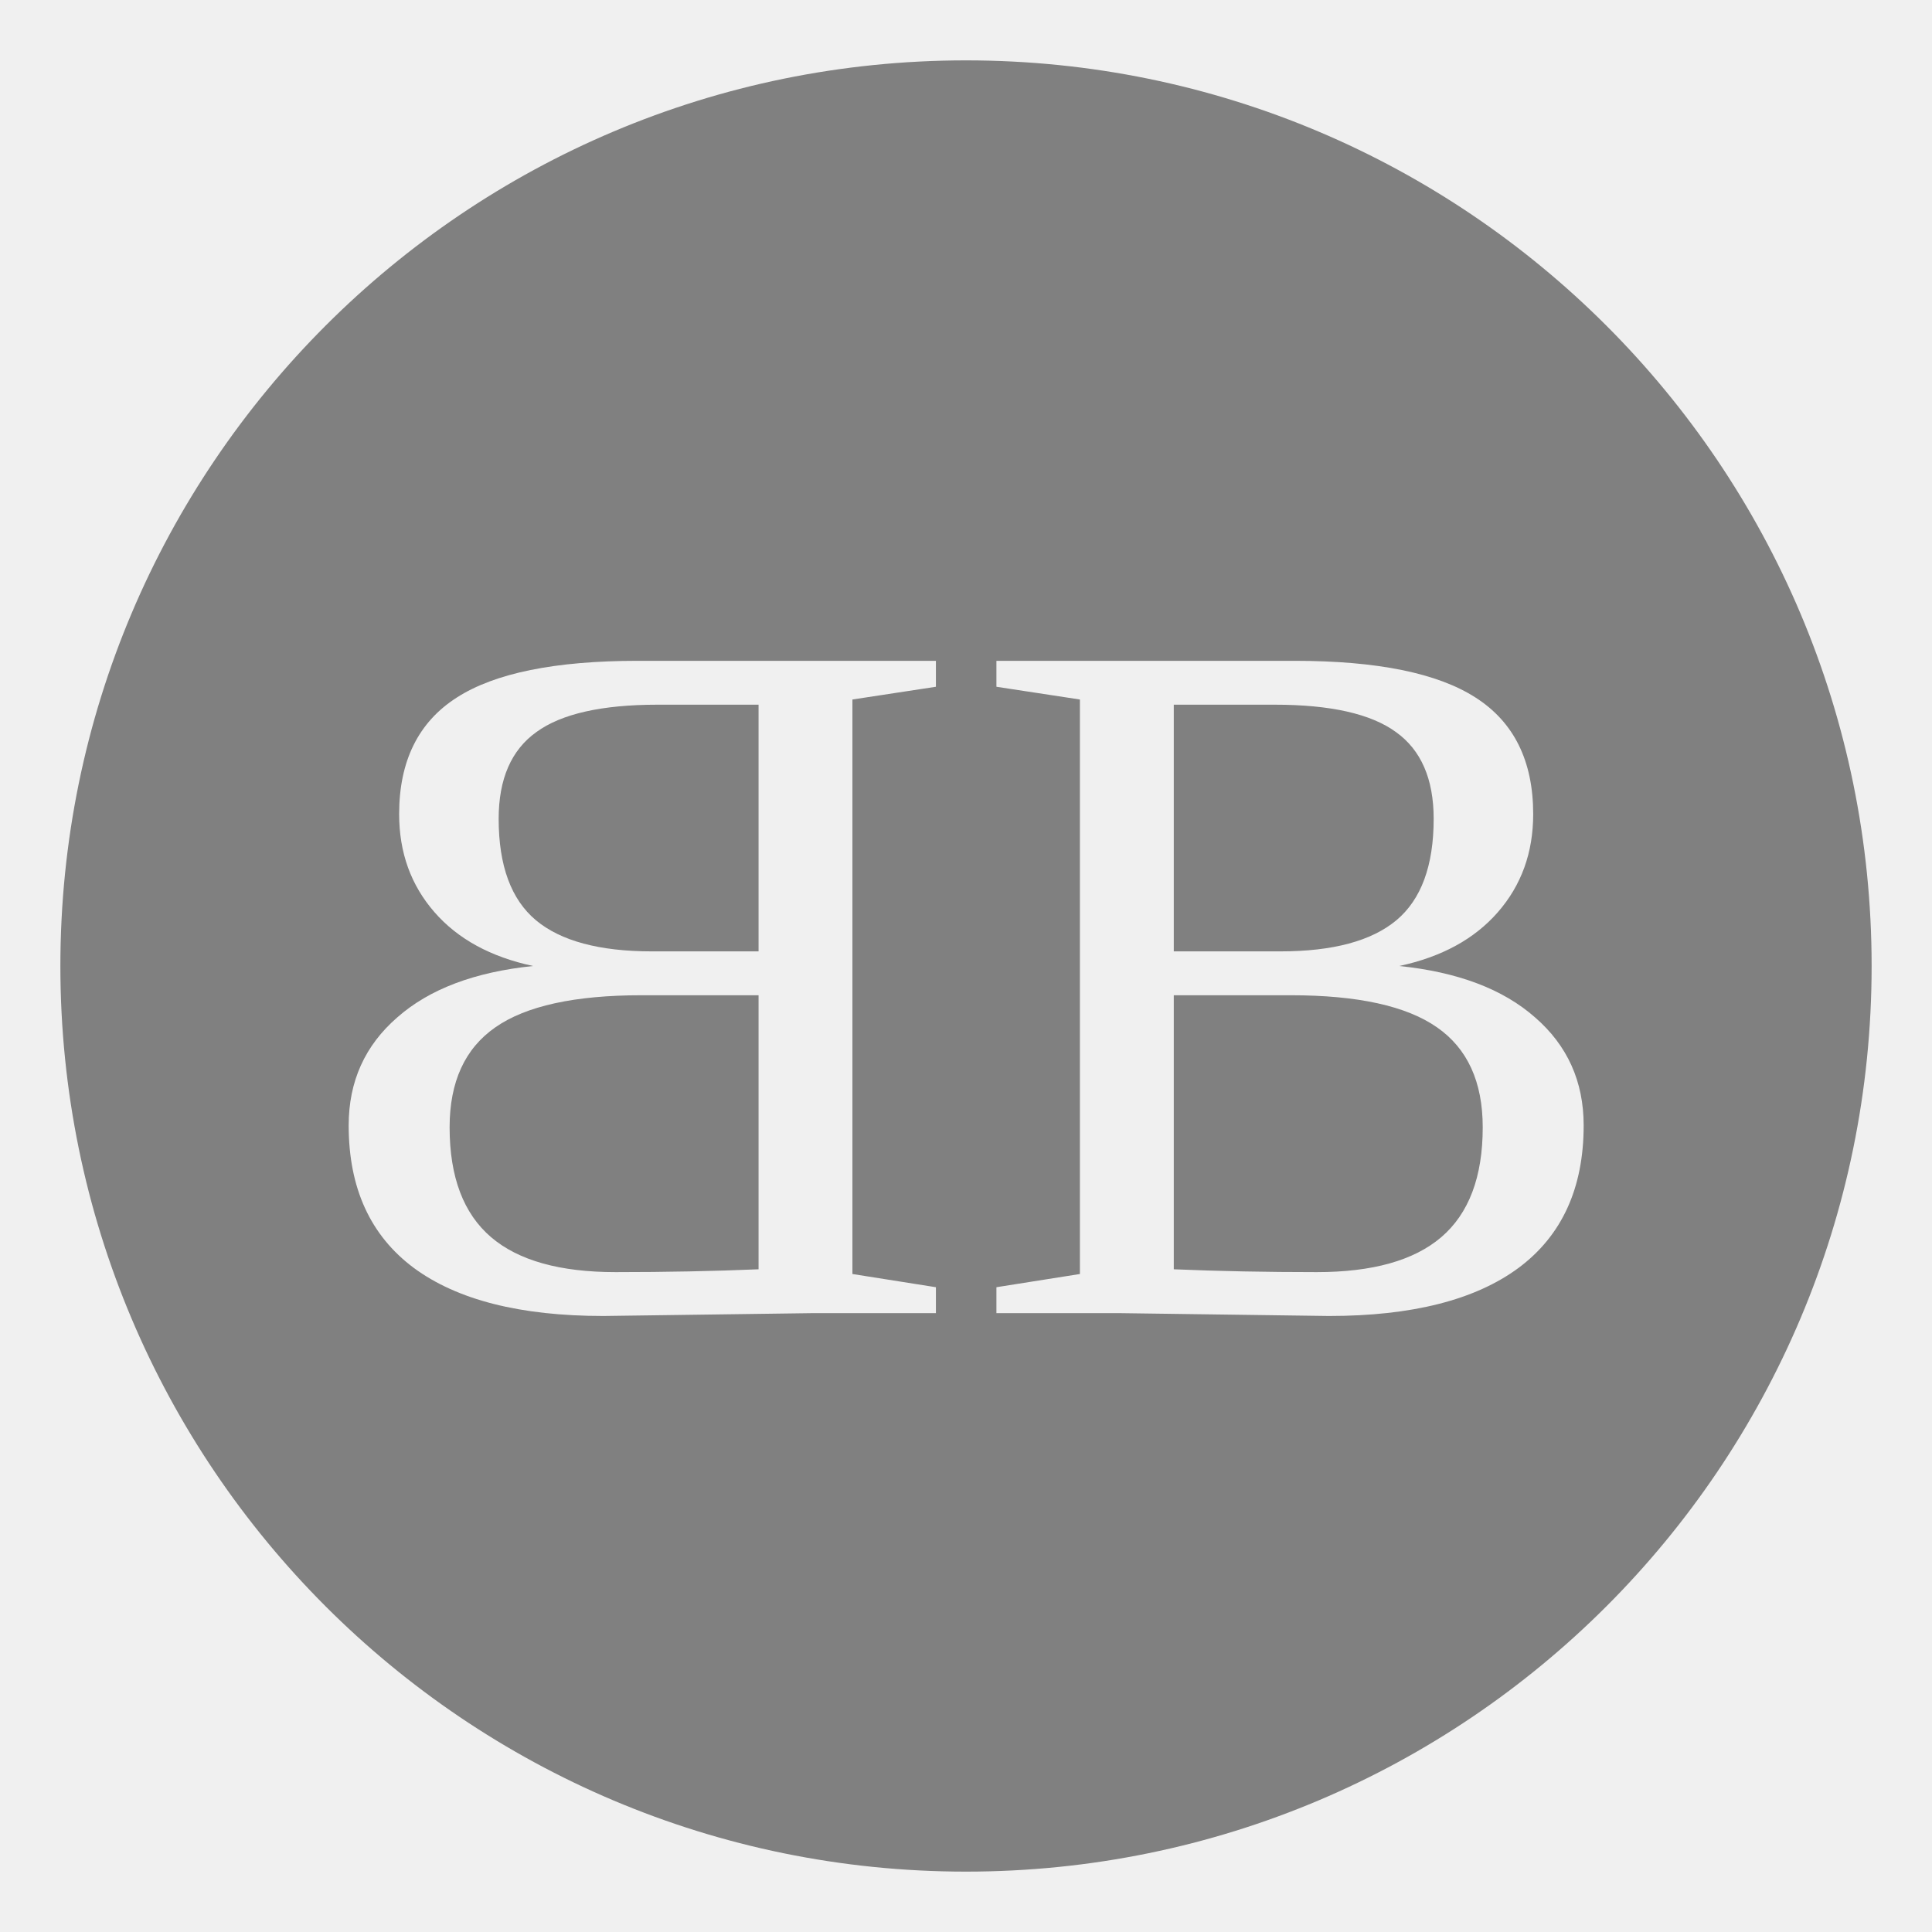
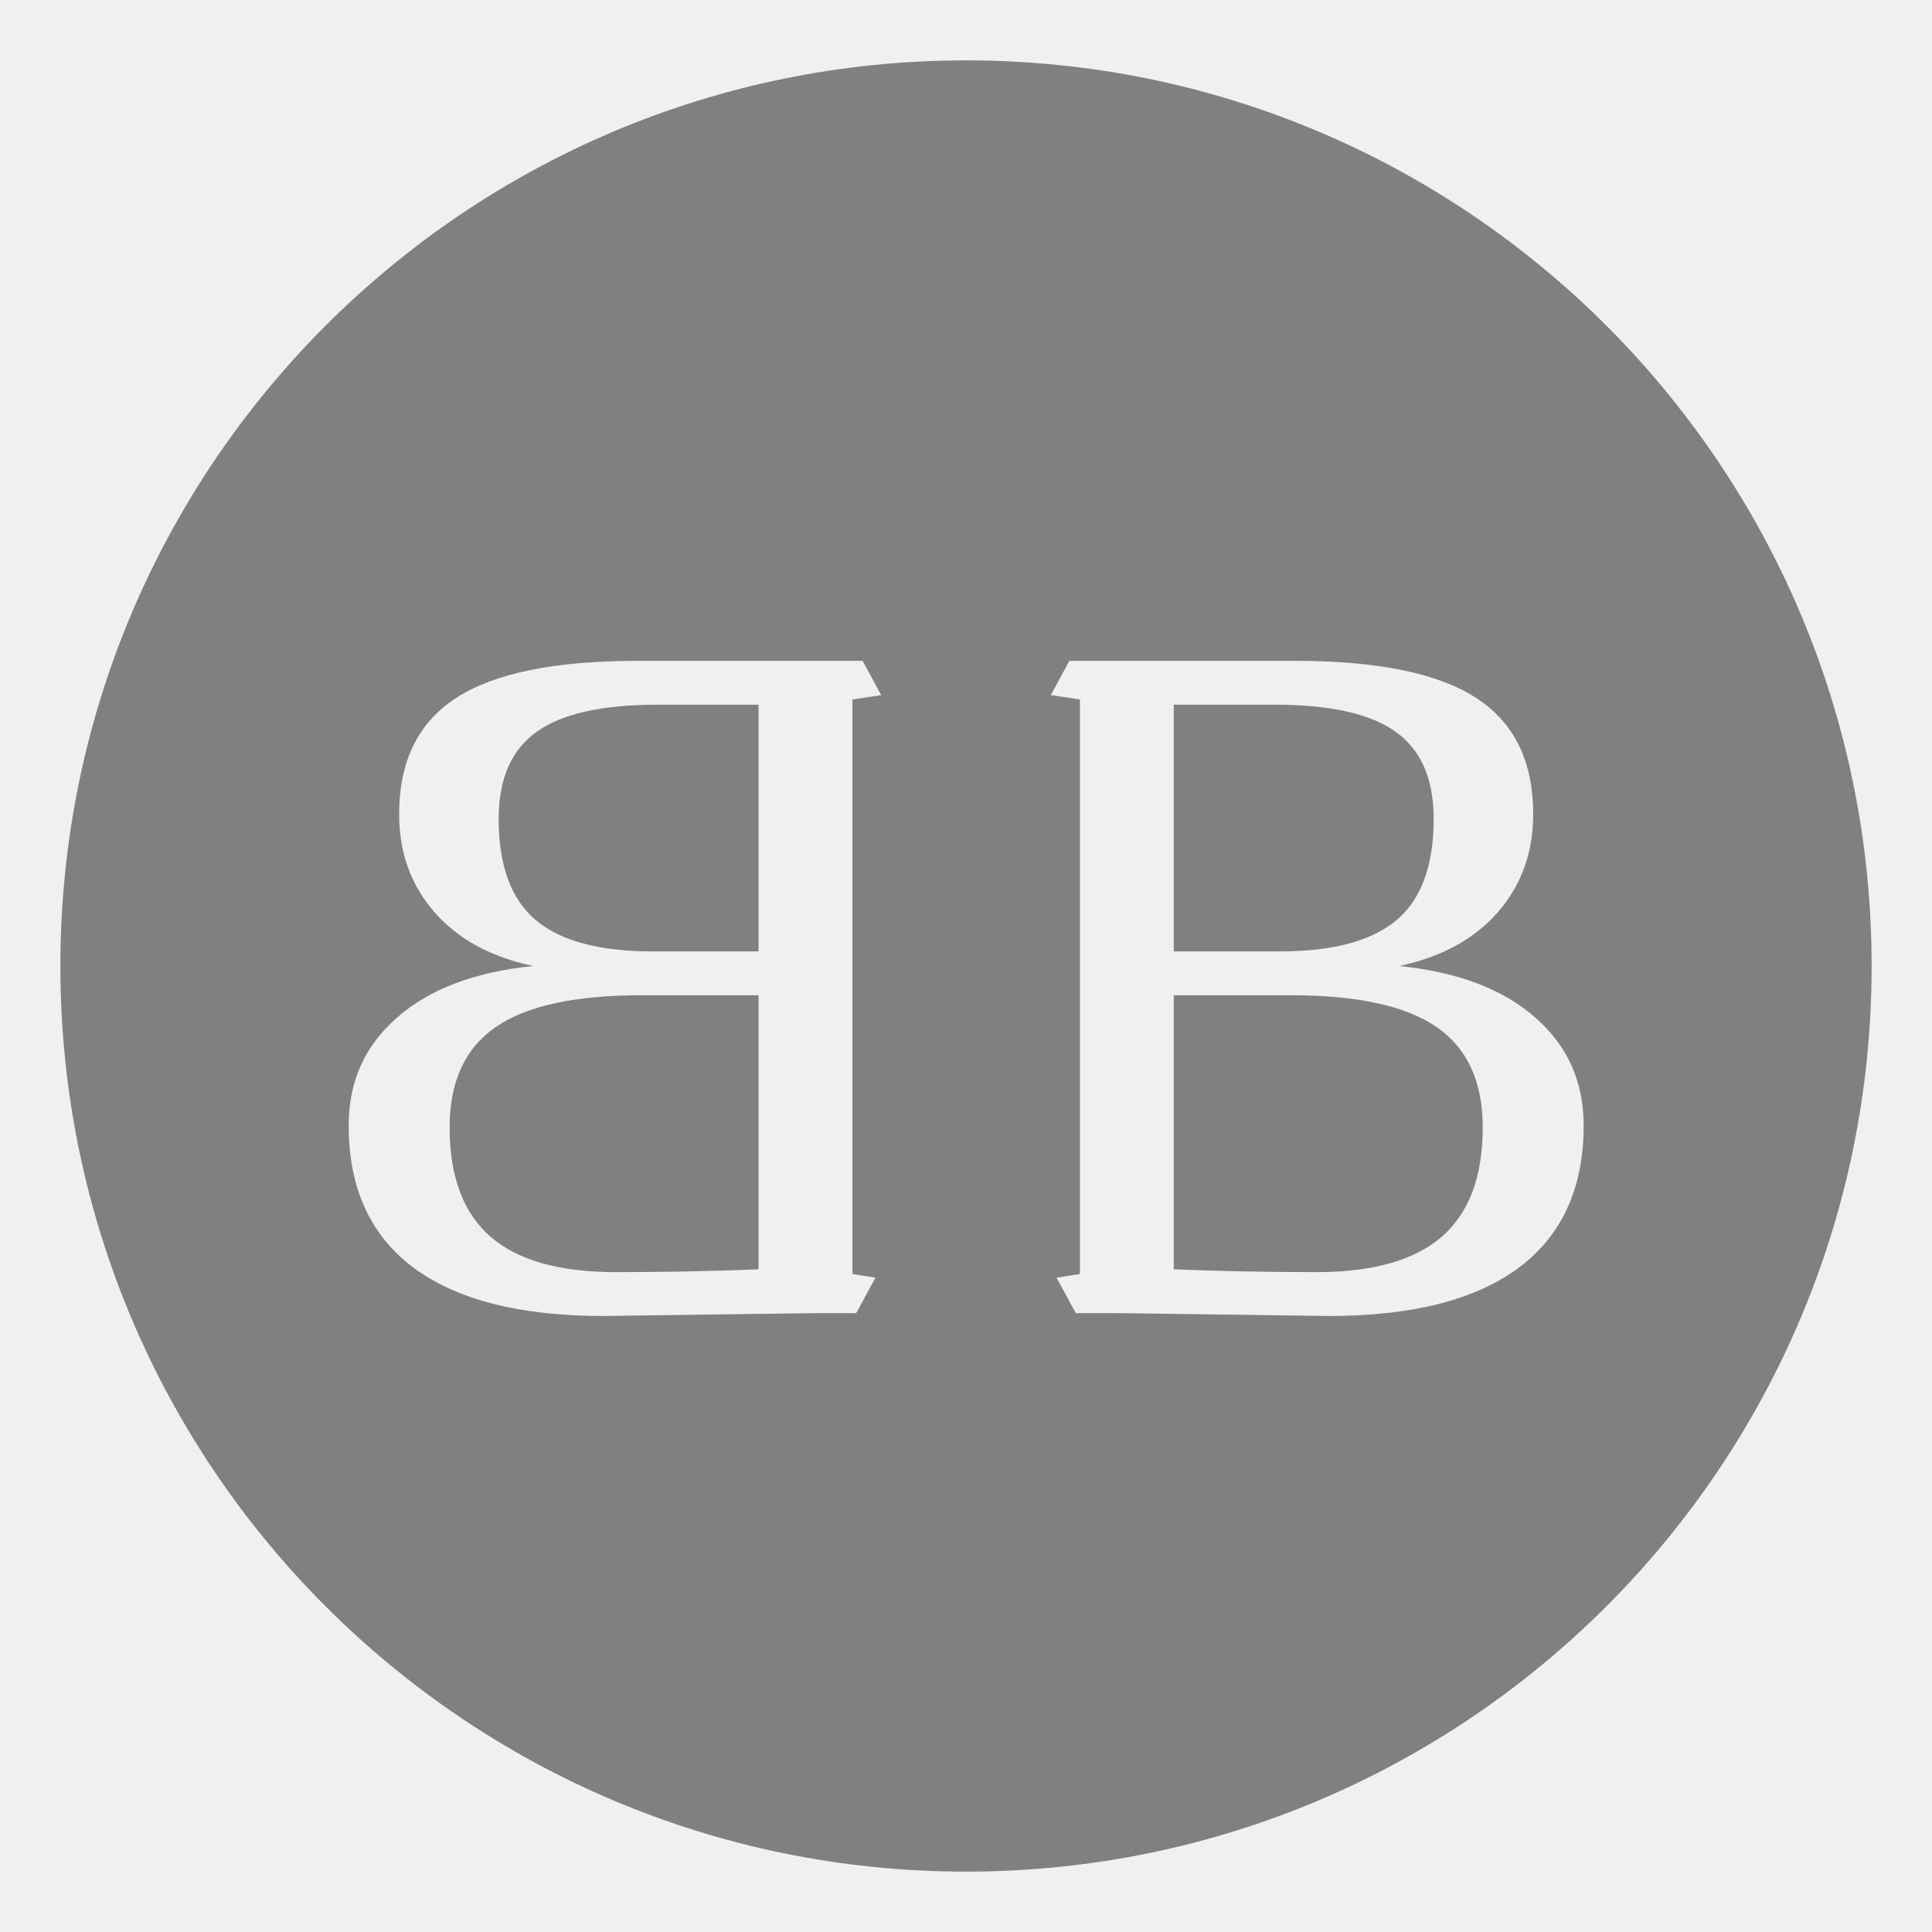
<svg xmlns="http://www.w3.org/2000/svg" viewBox="0 0 64 64">
  <defs>
    <mask id="wings">
      <rect width="64" height="64" fill="#fff" />
      <text x="20.94" y="43.5" text-anchor="middle" transform="matrix(-1 0 0 1 41.89 0)" font-family="'Times New Roman', Times, serif" font-size="33" fill="#000">B</text>
      <text x="43.06" y="43.5" text-anchor="middle" font-family="'Times New Roman', Times, serif" font-size="33" fill="#000">B</text>
+       <path d="M28.2 21.2 H35.8 L32 28.2 Z" fill="#fff" />
+       <path d="M28.2 43.8 H35.8 L32 36.8 Z" fill="#fff" />
    </mask>
  </defs>
  <circle cx="32" cy="32" r="30" fill="#808080" mask="url(#wings)" />
</svg>
